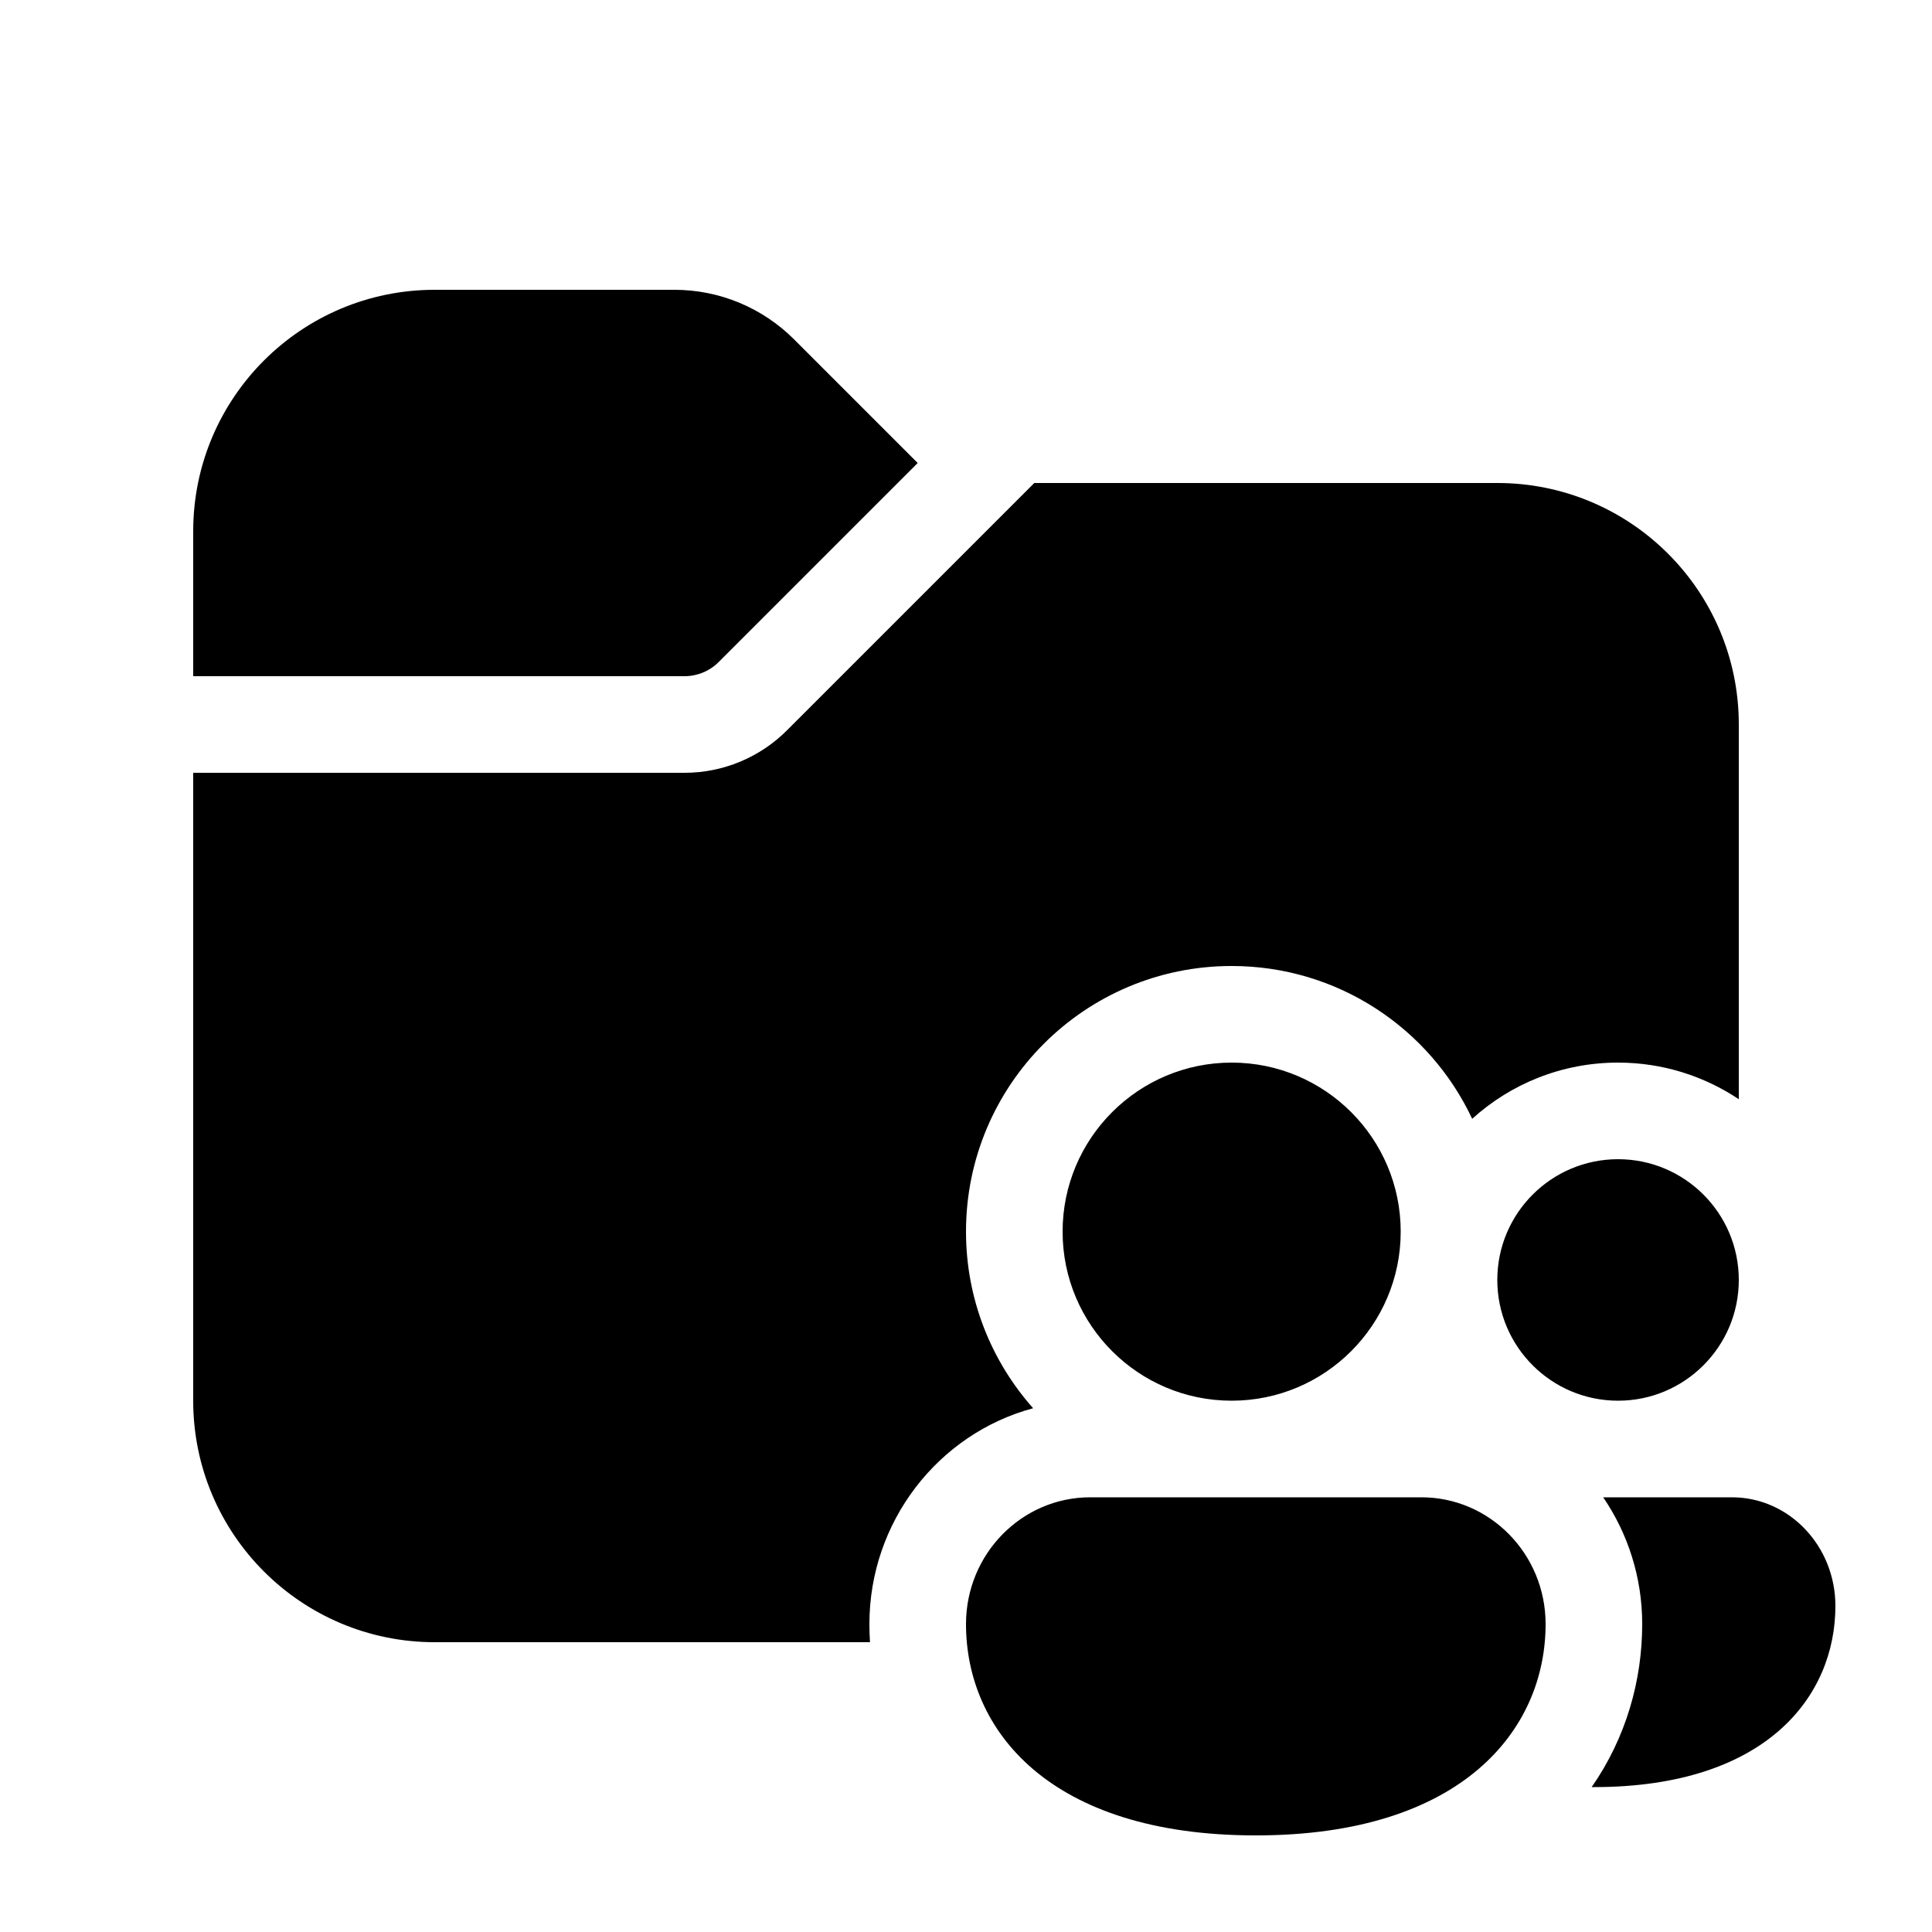
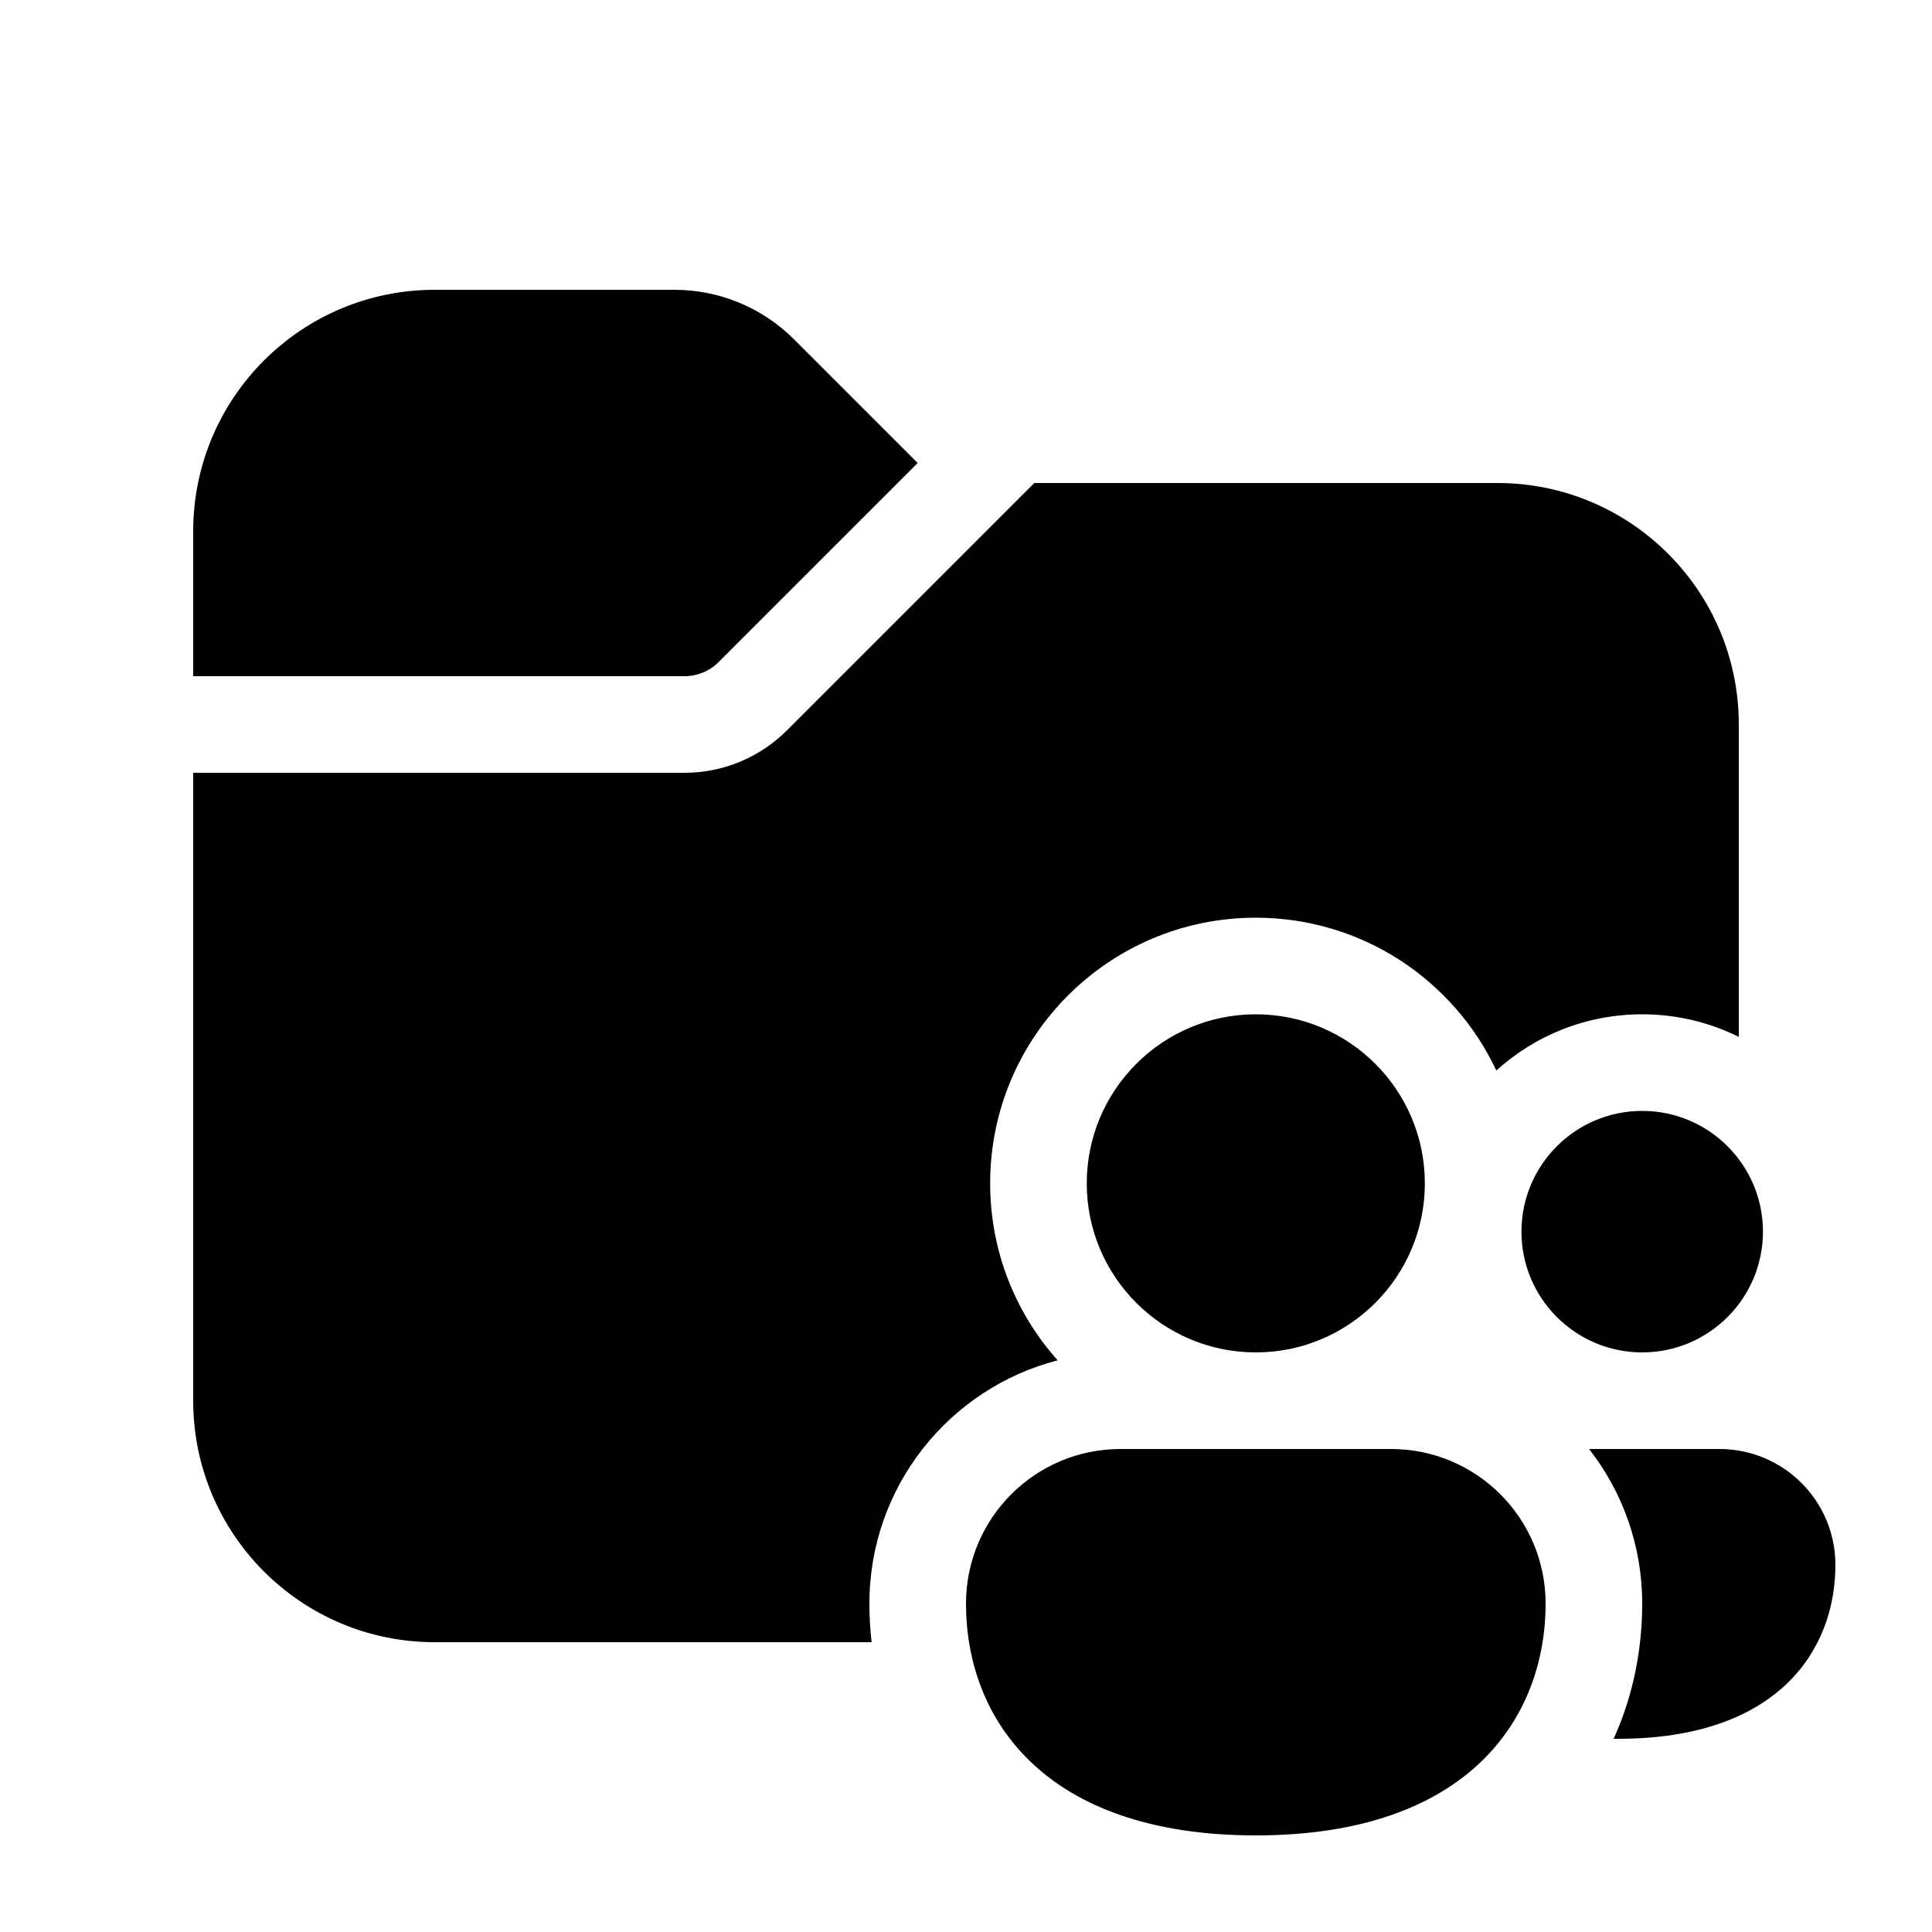
<svg xmlns="http://www.w3.org/2000/svg" viewBox="0 0 20 20" fill="none">
-   <path d="M2 5.5C2 4.119 3.119 3 4.5 3H6.982C7.446 3 7.891 3.184 8.22 3.513L9.5 4.793L7.439 6.854C7.346 6.947 7.218 7 7.086 7H2V5.5ZM2 8V14.5C2 15.881 3.119 17 4.5 17H9.006C9.002 16.938 9 16.875 9 16.812C9 15.756 9.709 14.843 10.695 14.578C10.263 14.092 10 13.451 10 12.75C10 11.231 11.231 10 12.75 10C13.851 10 14.801 10.647 15.24 11.582C15.639 11.22 16.169 11 16.75 11C17.212 11 17.642 11.14 18 11.379V7.5C18 6.119 16.881 5 15.5 5H10.707L8.146 7.561C7.865 7.842 7.484 8 7.086 8H2ZM14.5 12.75C14.5 13.716 13.716 14.5 12.75 14.5C11.784 14.5 11 13.716 11 12.75C11 11.784 11.784 11 12.75 11C13.716 11 14.5 11.784 14.5 12.75ZM16 16.812C16 17.902 15.143 19 13 19C10.857 19 10 17.906 10 16.812C10 16.088 10.576 15.5 11.286 15.5H14.714C15.424 15.5 16 16.088 16 16.812ZM16.477 18.5L16.5 18.5C18.286 18.5 19 17.559 19 16.625C19 16.004 18.521 15.5 17.929 15.5H16.596C16.852 15.875 17 16.329 17 16.812C17 17.395 16.834 17.986 16.477 18.5ZM18 13.25C18 13.94 17.44 14.5 16.75 14.5C16.06 14.5 15.5 13.94 15.5 13.25C15.5 12.56 16.06 12 16.75 12C17.44 12 18 12.56 18 13.25Z" fill="currentColor" />
+   <path d="M2 5.5C2 4.119 3.119 3 4.5 3H6.982C7.446 3 7.891 3.184 8.22 3.513L9.5 4.793L7.439 6.854C7.346 6.947 7.218 7 7.086 7H2V5.5ZM2 8V14.5C2 15.881 3.119 17 4.5 17H9.023C9.007 16.866 9 16.732 9 16.6C9 15.389 9.828 14.371 10.949 14.082C10.514 13.596 10.25 12.954 10.25 12.25C10.25 10.731 11.481 9.5 13 9.5C14.101 9.5 15.051 10.147 15.49 11.082C15.889 10.72 16.419 10.5 17 10.5C17.359 10.5 17.699 10.584 18 10.734V7.5C18 6.119 16.881 5 15.5 5H10.707L8.146 7.561C7.865 7.842 7.484 8 7.086 8H2ZM14.75 12.25C14.75 13.216 13.966 14 13 14C12.034 14 11.25 13.216 11.25 12.25C11.25 11.284 12.034 10.5 13 10.5C13.966 10.5 14.75 11.284 14.75 12.25ZM18.25 12.75C18.25 13.44 17.69 14 17 14C16.31 14 15.75 13.44 15.75 12.75C15.75 12.06 16.31 11.5 17 11.5C17.69 11.5 18.25 12.06 18.25 12.75ZM16 16.6C16 17.784 15.2 19 13 19C10.8 19 10 17.784 10 16.6C10 15.716 10.716 15 11.6 15H14.4C15.284 15 16 15.716 16 16.6ZM16.704 18L16.75 18C18.4 18 19 17.088 19 16.2C19 15.537 18.463 15 17.8 15H16.45C16.795 15.441 17 15.997 17 16.6C17 17.062 16.911 17.546 16.704 18Z" fill="currentColor" />
</svg>
